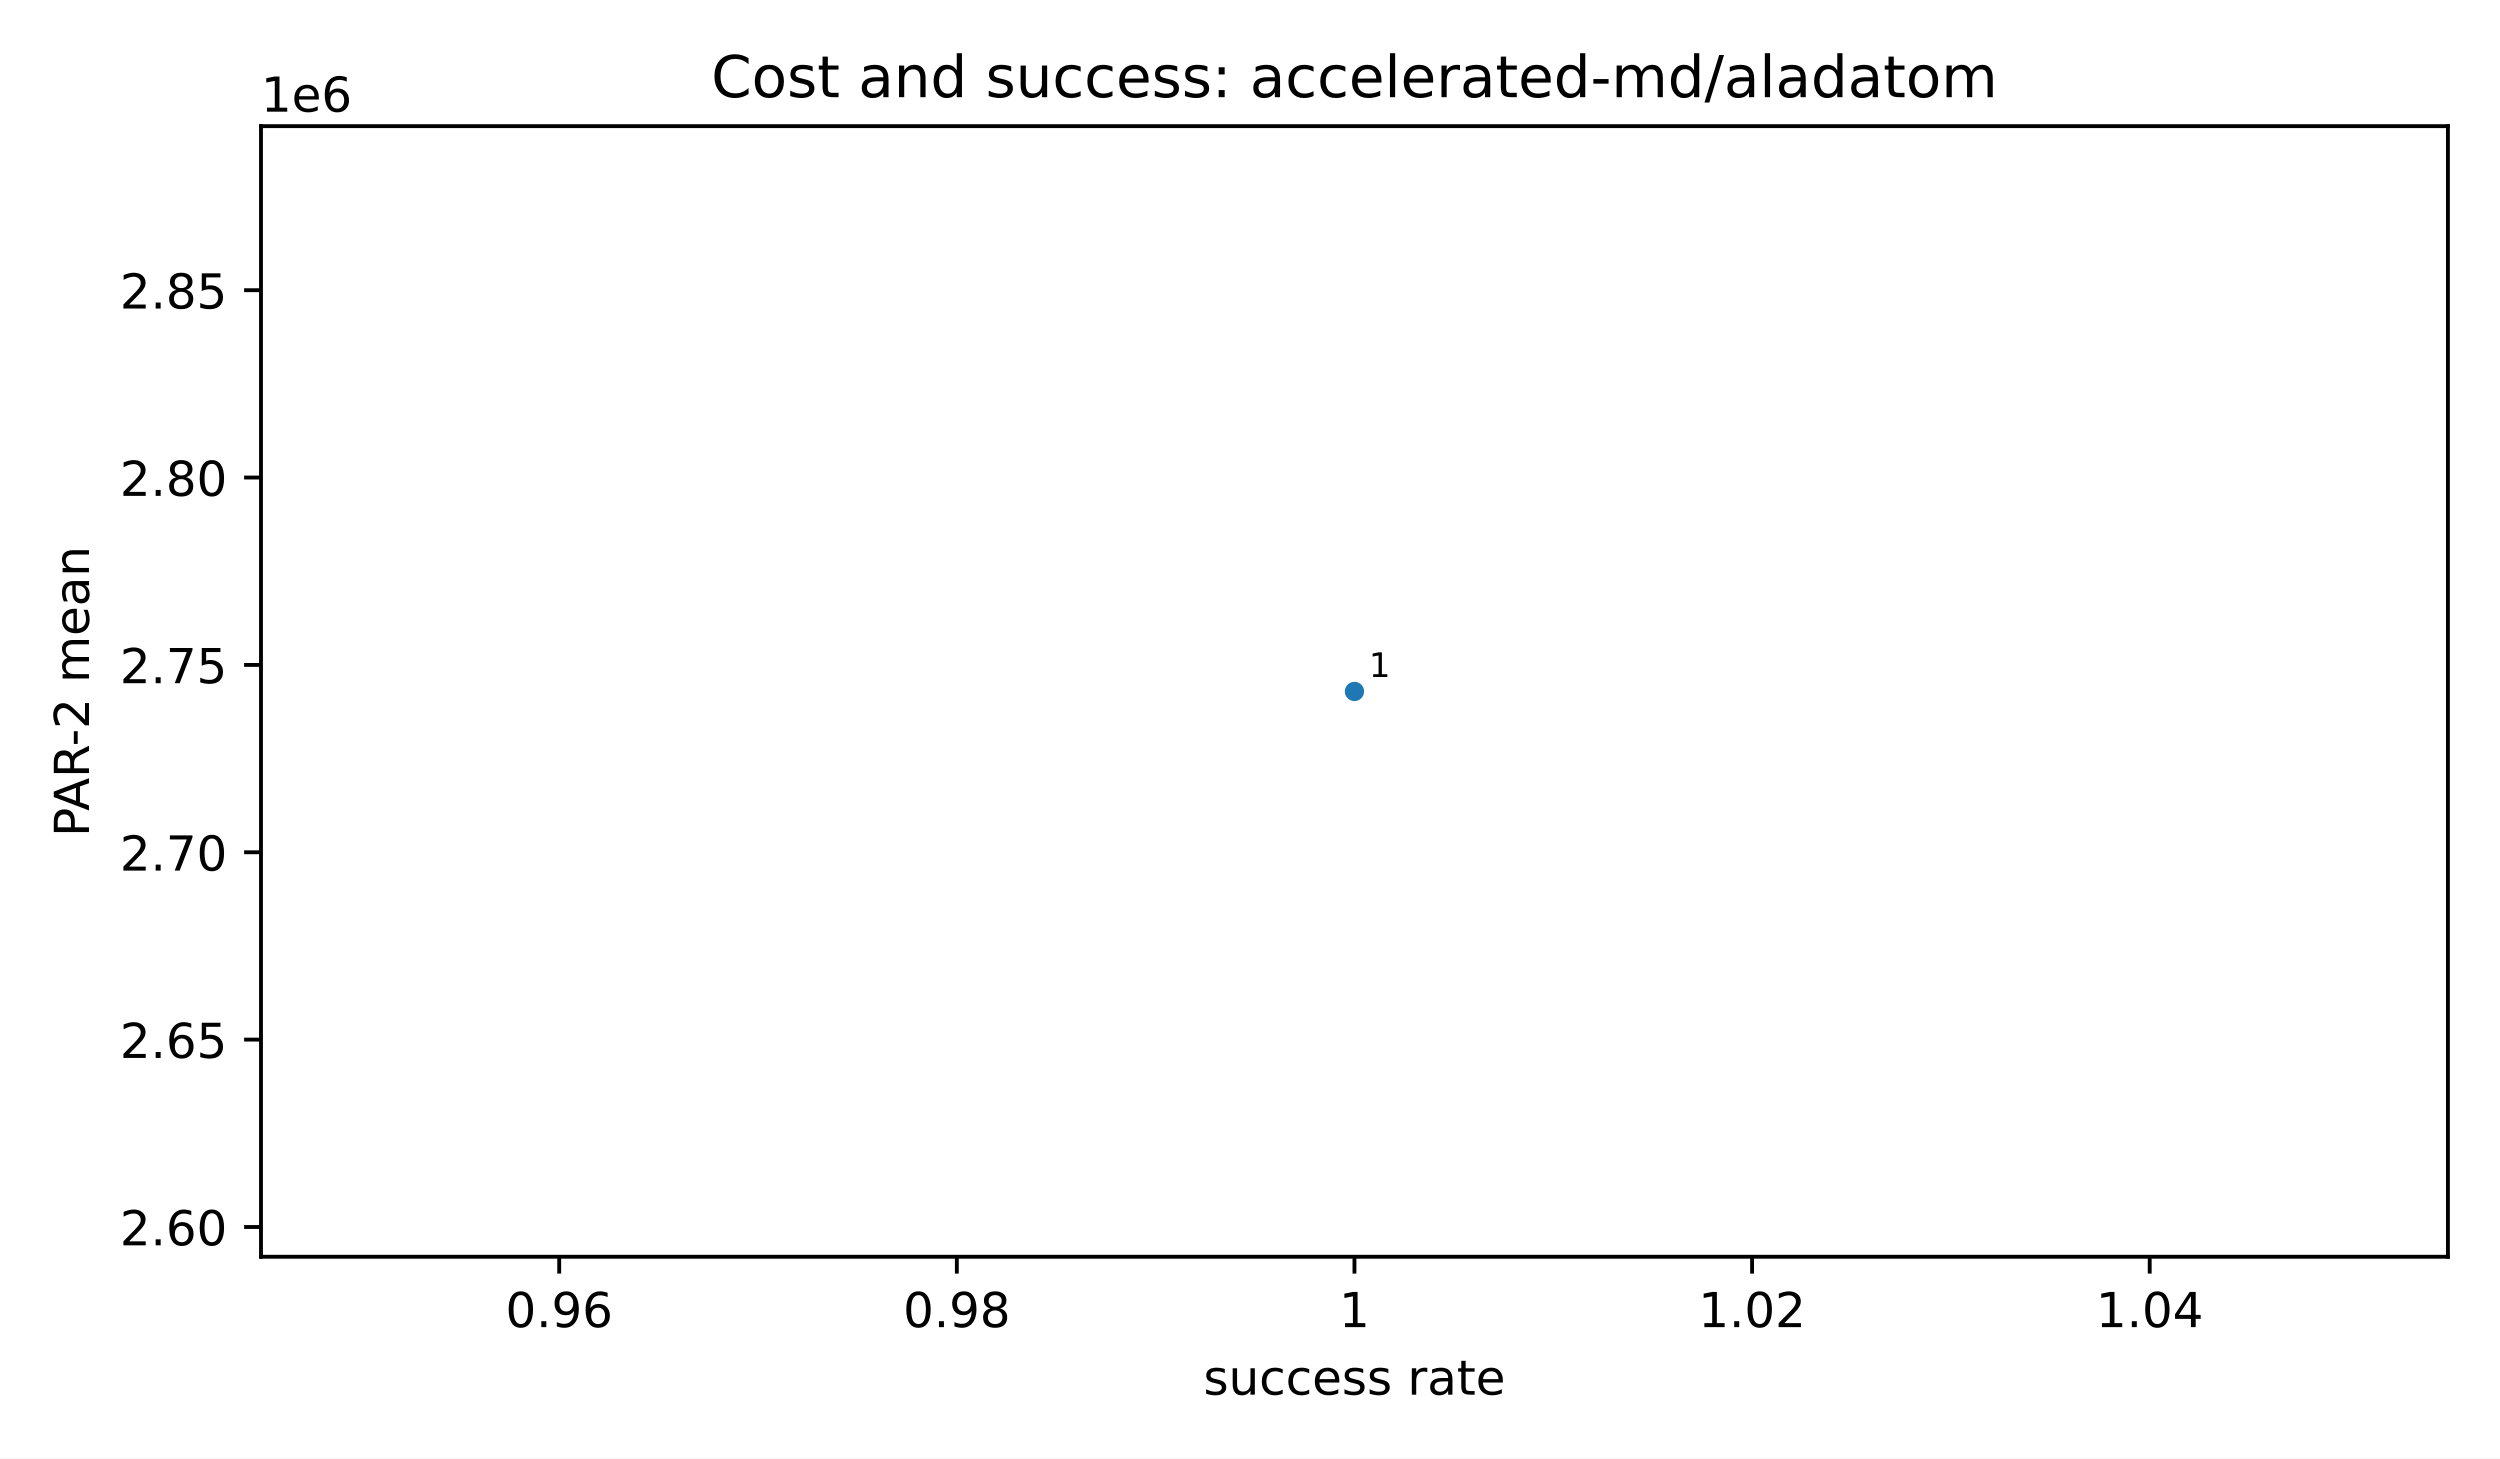
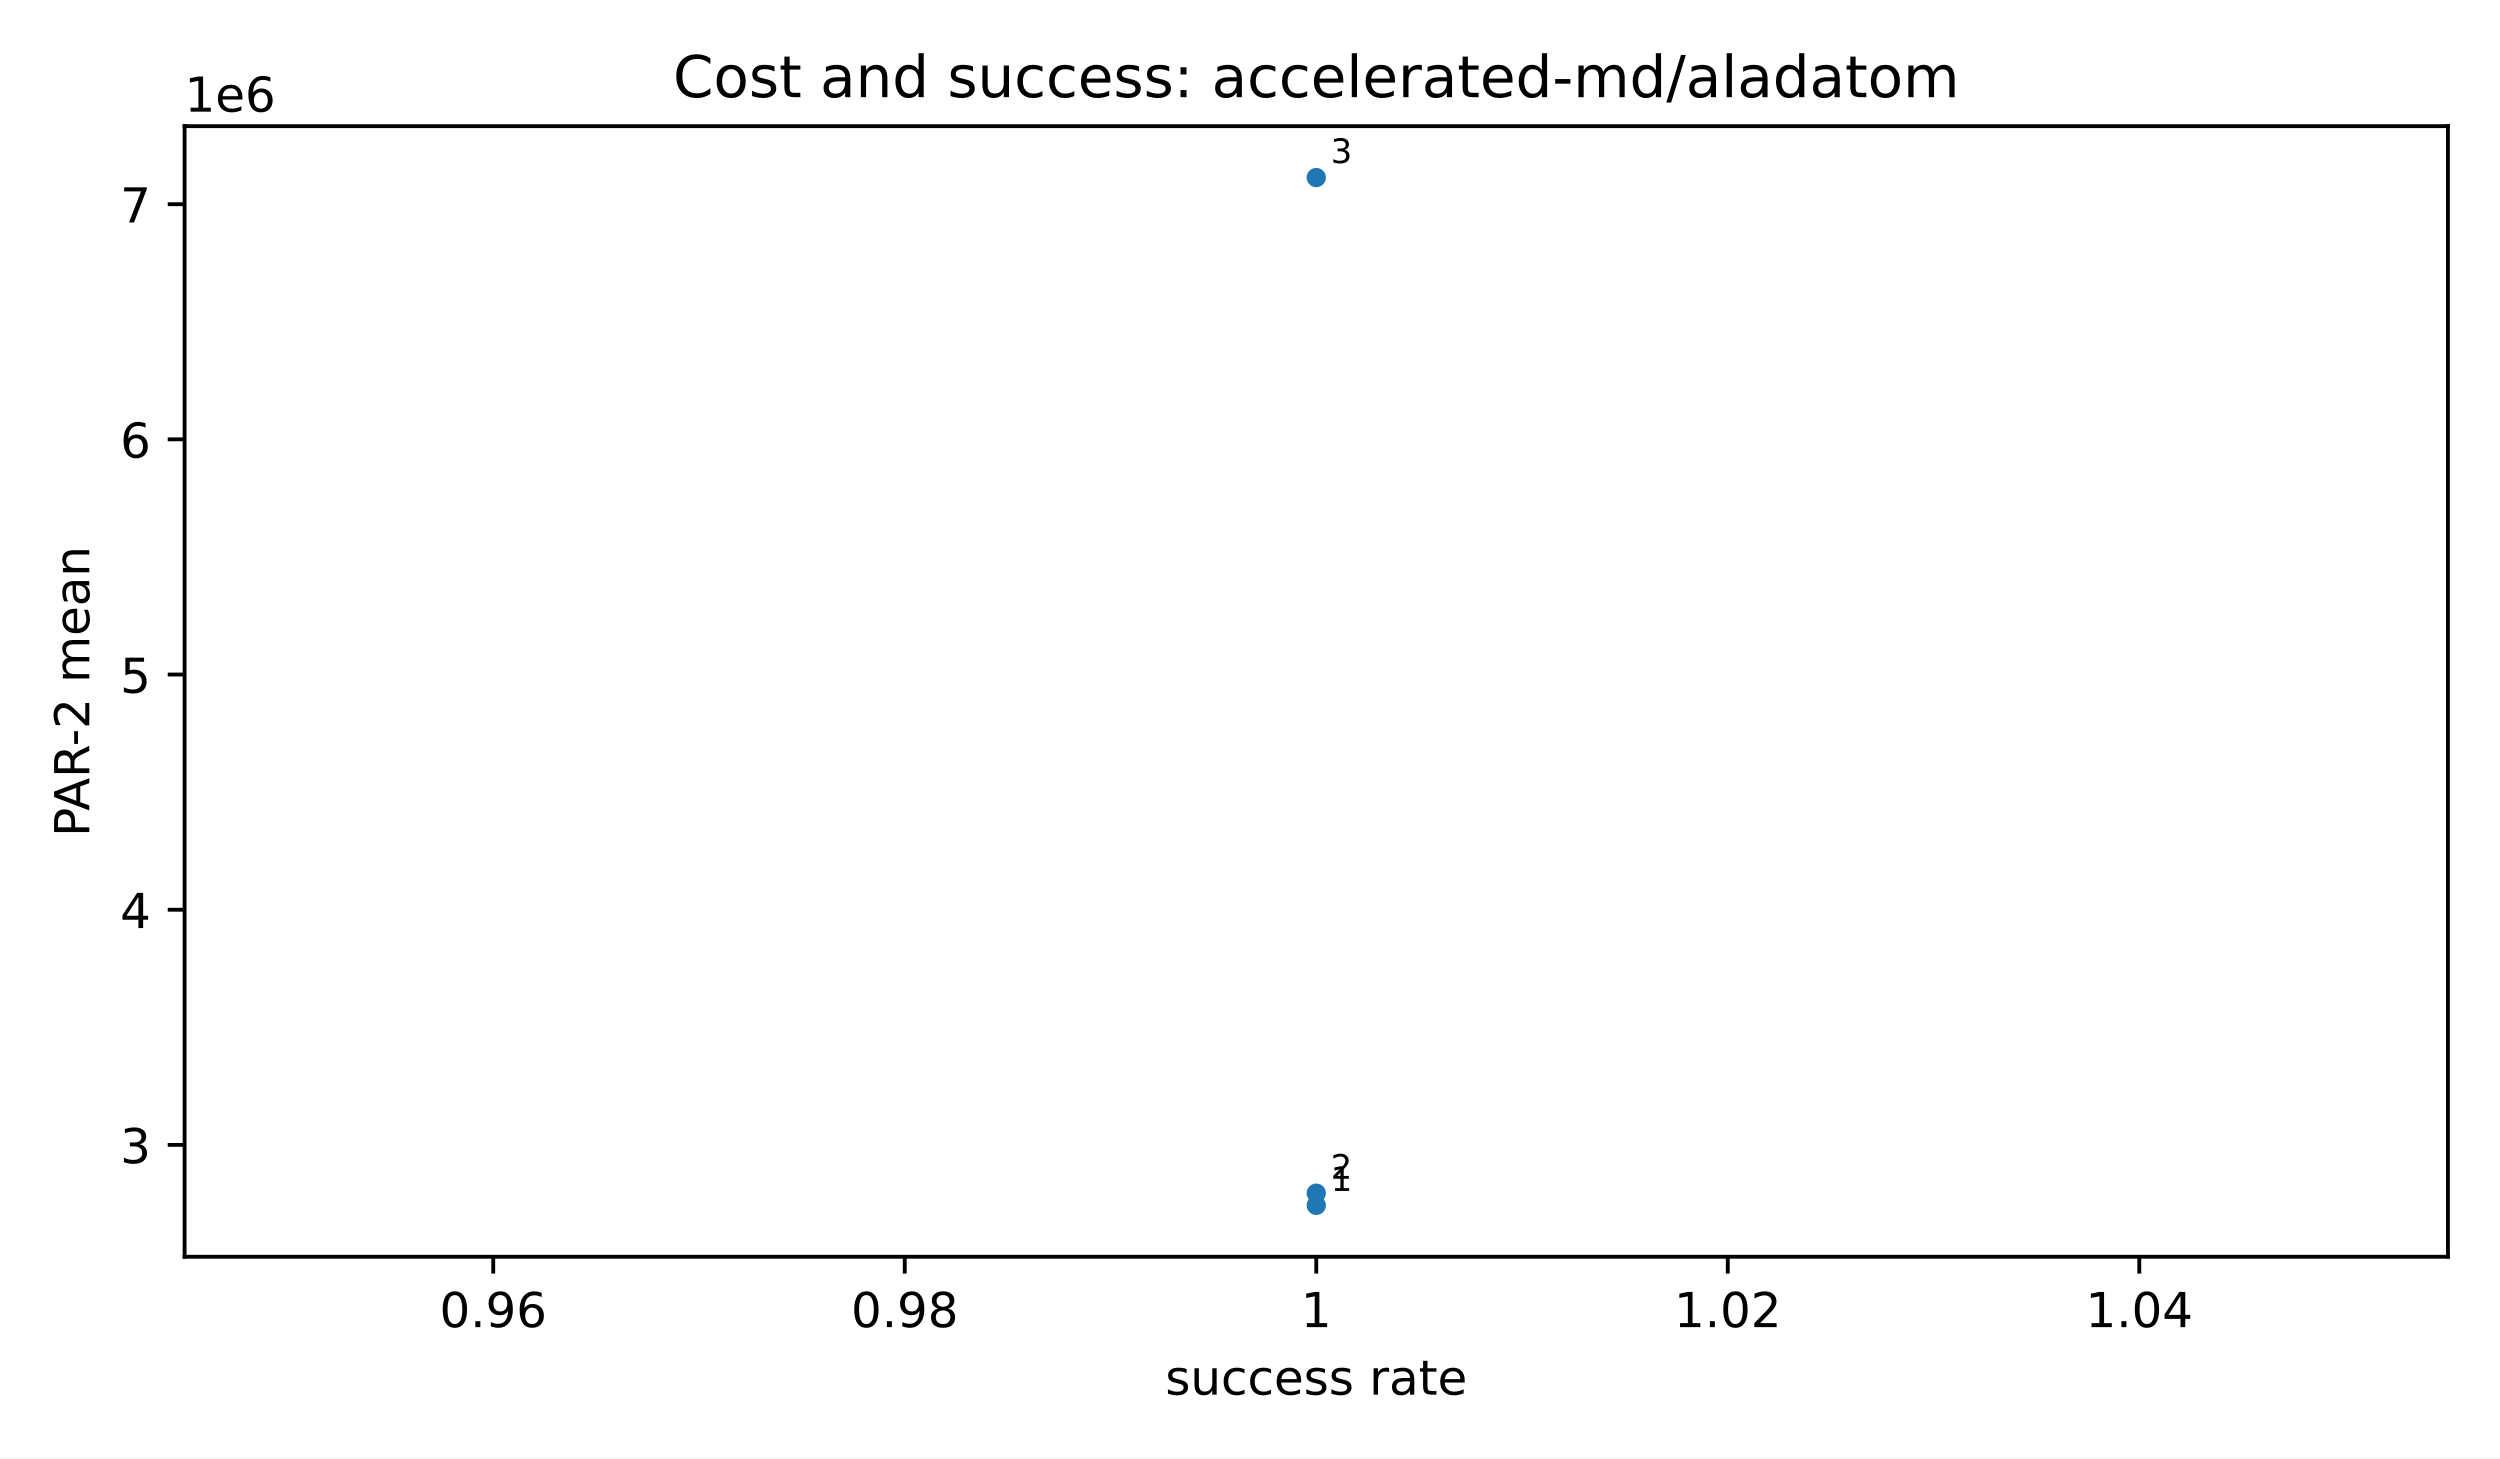
<svg xmlns="http://www.w3.org/2000/svg" xmlns:xlink="http://www.w3.org/1999/xlink" width="518.4pt" height="302.4pt" viewBox="0 0 518.4 302.4" version="1.1">
  <defs>
    <style type="text/css">*{stroke-linejoin: round; stroke-linecap: butt}</style>
  </defs>
  <g id="figure_1">
    <g id="patch_1">
      <path d="M 0 302.4  L 518.4 302.4  L 518.4 0  L 0 0  z " style="fill: #ffffff" />
    </g>
    <g id="axes_1">
      <g id="patch_2">
-         <path d="M 54.12 260.6  L 507.6 260.6  L 507.6 26.16  L 54.12 26.16  z " style="fill: #ffffff" />
+         <path d="M 38.28 260.6  L 507.6 260.6  L 507.6 26.16  L 38.28 26.16  z " style="fill: #ffffff" />
      </g>
      <g id="PathCollection_1">
        <defs>
          <path id="m2d8934182f" d="M 0 2  C 0.53 2 1.039 1.789 1.414 1.414  C 1.789 1.039 2 0.53 2 0  C 2 -0.53 1.789 -1.039 1.414 -1.414  C 1.039 -1.789 0.53 -2 0 -2  C -0.53 -2 -1.039 -1.789 -1.414 -1.414  C -1.789 -1.039 -2 -0.53 -2 0  C -2 0.53 -1.789 1.039 -1.414 1.414  C -1.039 1.789 -0.53 2 0 2  z " />
        </defs>
-         <g clip-path="url(#p71bd0c26ad)">
-           <use xlink:href="#m2d8934182f" x="280.86" y="143.38" style="fill: #1f77b4" />
+         <g clip-path="url(#p741b8a9ba5)">
+           <use xlink:href="#m2d8934182f" x="272.94" y="249.944" style="fill: #1f77b4" />
+           <use xlink:href="#m2d8934182f" x="272.94" y="247.419" style="fill: #1f77b4" />
+           <use xlink:href="#m2d8934182f" x="272.94" y="36.816" style="fill: #1f77b4" />
        </g>
      </g>
      <g id="matplotlib.axis_1">
        <g id="xtick_1">
          <g id="line2d_1">
            <defs>
              <path id="m8ea4d47d77" d="M 0 0  L 0 3.5  " style="stroke: #000000; stroke-width: 0.8" />
            </defs>
            <g>
-               <use xlink:href="#m8ea4d47d77" x="115.958" y="260.6" style="stroke: #000000; stroke-width: 0.8" />
+               <use xlink:href="#m8ea4d47d77" x="102.278" y="260.6" style="stroke: #000000; stroke-width: 0.8" />
            </g>
          </g>
          <g id="text_1">
-             <text style="font-size: 10px; font-family: 'DejaVu Sans', 'Bitstream Vera Sans', 'Computer Modern Sans Serif', 'Lucida Grande', 'Verdana', 'Geneva', 'Lucid', 'Arial', 'Helvetica', 'Avant Garde', sans-serif; text-anchor: middle" x="115.958" y="275.198" transform="rotate(-0 115.9582 275.1977)">0.96</text>
+             <text style="font-size: 10px; font-family: 'DejaVu Sans', 'Bitstream Vera Sans', 'Computer Modern Sans Serif', 'Lucida Grande', 'Verdana', 'Geneva', 'Lucid', 'Arial', 'Helvetica', 'Avant Garde', sans-serif; text-anchor: middle" x="102.278" y="275.198" transform="rotate(-0 102.2782 275.1977)">0.96</text>
          </g>
        </g>
        <g id="xtick_2">
          <g id="line2d_2">
            <g>
-               <use xlink:href="#m8ea4d47d77" x="198.409" y="260.6" style="stroke: #000000; stroke-width: 0.8" />
+               <use xlink:href="#m8ea4d47d77" x="187.609" y="260.6" style="stroke: #000000; stroke-width: 0.8" />
            </g>
          </g>
          <g id="text_2">
-             <text style="font-size: 10px; font-family: 'DejaVu Sans', 'Bitstream Vera Sans', 'Computer Modern Sans Serif', 'Lucida Grande', 'Verdana', 'Geneva', 'Lucid', 'Arial', 'Helvetica', 'Avant Garde', sans-serif; text-anchor: middle" x="198.409" y="275.198" transform="rotate(-0 198.4091 275.1977)">0.98</text>
+             <text style="font-size: 10px; font-family: 'DejaVu Sans', 'Bitstream Vera Sans', 'Computer Modern Sans Serif', 'Lucida Grande', 'Verdana', 'Geneva', 'Lucid', 'Arial', 'Helvetica', 'Avant Garde', sans-serif; text-anchor: middle" x="187.609" y="275.198" transform="rotate(-0 187.6091 275.1977)">0.98</text>
          </g>
        </g>
        <g id="xtick_3">
          <g id="line2d_3">
            <g>
-               <use xlink:href="#m8ea4d47d77" x="280.86" y="260.6" style="stroke: #000000; stroke-width: 0.8" />
+               <use xlink:href="#m8ea4d47d77" x="272.94" y="260.6" style="stroke: #000000; stroke-width: 0.8" />
            </g>
          </g>
          <g id="text_3">
-             <text style="font-size: 10px; font-family: 'DejaVu Sans', 'Bitstream Vera Sans', 'Computer Modern Sans Serif', 'Lucida Grande', 'Verdana', 'Geneva', 'Lucid', 'Arial', 'Helvetica', 'Avant Garde', sans-serif; text-anchor: middle" x="280.86" y="275.198" transform="rotate(-0 280.86 275.1977)">1</text>
+             <text style="font-size: 10px; font-family: 'DejaVu Sans', 'Bitstream Vera Sans', 'Computer Modern Sans Serif', 'Lucida Grande', 'Verdana', 'Geneva', 'Lucid', 'Arial', 'Helvetica', 'Avant Garde', sans-serif; text-anchor: middle" x="272.94" y="275.198" transform="rotate(-0 272.94 275.1977)">1</text>
          </g>
        </g>
        <g id="xtick_4">
          <g id="line2d_4">
            <g>
-               <use xlink:href="#m8ea4d47d77" x="363.311" y="260.6" style="stroke: #000000; stroke-width: 0.8" />
+               <use xlink:href="#m8ea4d47d77" x="358.271" y="260.6" style="stroke: #000000; stroke-width: 0.8" />
            </g>
          </g>
          <g id="text_4">
-             <text style="font-size: 10px; font-family: 'DejaVu Sans', 'Bitstream Vera Sans', 'Computer Modern Sans Serif', 'Lucida Grande', 'Verdana', 'Geneva', 'Lucid', 'Arial', 'Helvetica', 'Avant Garde', sans-serif; text-anchor: middle" x="363.311" y="275.198" transform="rotate(-0 363.3109 275.1977)">1.02</text>
+             <text style="font-size: 10px; font-family: 'DejaVu Sans', 'Bitstream Vera Sans', 'Computer Modern Sans Serif', 'Lucida Grande', 'Verdana', 'Geneva', 'Lucid', 'Arial', 'Helvetica', 'Avant Garde', sans-serif; text-anchor: middle" x="358.271" y="275.198" transform="rotate(-0 358.2709 275.1977)">1.02</text>
          </g>
        </g>
        <g id="xtick_5">
          <g id="line2d_5">
            <g>
-               <use xlink:href="#m8ea4d47d77" x="445.762" y="260.6" style="stroke: #000000; stroke-width: 0.8" />
+               <use xlink:href="#m8ea4d47d77" x="443.602" y="260.6" style="stroke: #000000; stroke-width: 0.8" />
            </g>
          </g>
          <g id="text_5">
-             <text style="font-size: 10px; font-family: 'DejaVu Sans', 'Bitstream Vera Sans', 'Computer Modern Sans Serif', 'Lucida Grande', 'Verdana', 'Geneva', 'Lucid', 'Arial', 'Helvetica', 'Avant Garde', sans-serif; text-anchor: middle" x="445.762" y="275.198" transform="rotate(-0 445.7618 275.1977)">1.04</text>
+             <text style="font-size: 10px; font-family: 'DejaVu Sans', 'Bitstream Vera Sans', 'Computer Modern Sans Serif', 'Lucida Grande', 'Verdana', 'Geneva', 'Lucid', 'Arial', 'Helvetica', 'Avant Garde', sans-serif; text-anchor: middle" x="443.602" y="275.198" transform="rotate(-0 443.6018 275.1977)">1.04</text>
          </g>
        </g>
        <g id="text_6">
-           <text style="font-size: 10px; font-family: 'DejaVu Sans', 'Bitstream Vera Sans', 'Computer Modern Sans Serif', 'Lucida Grande', 'Verdana', 'Geneva', 'Lucid', 'Arial', 'Helvetica', 'Avant Garde', sans-serif; text-anchor: middle" x="280.86" y="289.198" transform="rotate(-0 280.86 289.1977)">success rate</text>
+           <text style="font-size: 10px; font-family: 'DejaVu Sans', 'Bitstream Vera Sans', 'Computer Modern Sans Serif', 'Lucida Grande', 'Verdana', 'Geneva', 'Lucid', 'Arial', 'Helvetica', 'Avant Garde', sans-serif; text-anchor: middle" x="272.94" y="289.198" transform="rotate(-0 272.94 289.1977)">success rate</text>
        </g>
      </g>
      <g id="matplotlib.axis_2">
        <g id="ytick_1">
          <g id="line2d_6">
            <defs>
              <path id="md659df78fa" d="M 0 0  L -3.5 0  " style="stroke: #000000; stroke-width: 0.8" />
            </defs>
            <g>
-               <use xlink:href="#md659df78fa" x="54.12" y="254.427" style="stroke: #000000; stroke-width: 0.8" />
+               <use xlink:href="#md659df78fa" x="38.28" y="237.406" style="stroke: #000000; stroke-width: 0.8" />
            </g>
          </g>
          <g id="text_7">
-             <text style="font-size: 10px; font-family: 'DejaVu Sans', 'Bitstream Vera Sans', 'Computer Modern Sans Serif', 'Lucida Grande', 'Verdana', 'Geneva', 'Lucid', 'Arial', 'Helvetica', 'Avant Garde', sans-serif; text-anchor: end" x="47.12" y="258.226" transform="rotate(-0 47.12 258.2257)">2.60</text>
+             <text style="font-size: 10px; font-family: 'DejaVu Sans', 'Bitstream Vera Sans', 'Computer Modern Sans Serif', 'Lucida Grande', 'Verdana', 'Geneva', 'Lucid', 'Arial', 'Helvetica', 'Avant Garde', sans-serif; text-anchor: end" x="31.28" y="241.205" transform="rotate(-0 31.28 241.2051)">3</text>
          </g>
        </g>
        <g id="ytick_2">
          <g id="line2d_7">
            <g>
-               <use xlink:href="#md659df78fa" x="54.12" y="215.576" style="stroke: #000000; stroke-width: 0.8" />
+               <use xlink:href="#md659df78fa" x="38.28" y="188.639" style="stroke: #000000; stroke-width: 0.8" />
            </g>
          </g>
          <g id="text_8">
-             <text style="font-size: 10px; font-family: 'DejaVu Sans', 'Bitstream Vera Sans', 'Computer Modern Sans Serif', 'Lucida Grande', 'Verdana', 'Geneva', 'Lucid', 'Arial', 'Helvetica', 'Avant Garde', sans-serif; text-anchor: end" x="47.12" y="219.375" transform="rotate(-0 47.12 219.3752)">2.65</text>
+             <text style="font-size: 10px; font-family: 'DejaVu Sans', 'Bitstream Vera Sans', 'Computer Modern Sans Serif', 'Lucida Grande', 'Verdana', 'Geneva', 'Lucid', 'Arial', 'Helvetica', 'Avant Garde', sans-serif; text-anchor: end" x="31.28" y="192.438" transform="rotate(-0 31.28 192.4377)">4</text>
          </g>
        </g>
        <g id="ytick_3">
          <g id="line2d_8">
            <g>
-               <use xlink:href="#md659df78fa" x="54.12" y="176.726" style="stroke: #000000; stroke-width: 0.8" />
+               <use xlink:href="#md659df78fa" x="38.28" y="139.872" style="stroke: #000000; stroke-width: 0.8" />
            </g>
          </g>
          <g id="text_9">
-             <text style="font-size: 10px; font-family: 'DejaVu Sans', 'Bitstream Vera Sans', 'Computer Modern Sans Serif', 'Lucida Grande', 'Verdana', 'Geneva', 'Lucid', 'Arial', 'Helvetica', 'Avant Garde', sans-serif; text-anchor: end" x="47.12" y="180.525" transform="rotate(-0 47.12 180.5247)">2.70</text>
+             <text style="font-size: 10px; font-family: 'DejaVu Sans', 'Bitstream Vera Sans', 'Computer Modern Sans Serif', 'Lucida Grande', 'Verdana', 'Geneva', 'Lucid', 'Arial', 'Helvetica', 'Avant Garde', sans-serif; text-anchor: end" x="31.28" y="143.67" transform="rotate(-0 31.28 143.6703)">5</text>
          </g>
        </g>
        <g id="ytick_4">
          <g id="line2d_9">
            <g>
-               <use xlink:href="#md659df78fa" x="54.12" y="137.875" style="stroke: #000000; stroke-width: 0.8" />
+               <use xlink:href="#md659df78fa" x="38.28" y="91.104" style="stroke: #000000; stroke-width: 0.8" />
            </g>
          </g>
          <g id="text_10">
-             <text style="font-size: 10px; font-family: 'DejaVu Sans', 'Bitstream Vera Sans', 'Computer Modern Sans Serif', 'Lucida Grande', 'Verdana', 'Geneva', 'Lucid', 'Arial', 'Helvetica', 'Avant Garde', sans-serif; text-anchor: end" x="47.12" y="141.674" transform="rotate(-0 47.12 141.6742)">2.75</text>
+             <text style="font-size: 10px; font-family: 'DejaVu Sans', 'Bitstream Vera Sans', 'Computer Modern Sans Serif', 'Lucida Grande', 'Verdana', 'Geneva', 'Lucid', 'Arial', 'Helvetica', 'Avant Garde', sans-serif; text-anchor: end" x="31.28" y="94.903" transform="rotate(-0 31.28 94.90296)">6</text>
          </g>
        </g>
        <g id="ytick_5">
          <g id="line2d_10">
            <g>
-               <use xlink:href="#md659df78fa" x="54.12" y="99.025" style="stroke: #000000; stroke-width: 0.8" />
+               <use xlink:href="#md659df78fa" x="38.28" y="42.337" style="stroke: #000000; stroke-width: 0.8" />
            </g>
          </g>
          <g id="text_11">
-             <text style="font-size: 10px; font-family: 'DejaVu Sans', 'Bitstream Vera Sans', 'Computer Modern Sans Serif', 'Lucida Grande', 'Verdana', 'Geneva', 'Lucid', 'Arial', 'Helvetica', 'Avant Garde', sans-serif; text-anchor: end" x="47.12" y="102.824" transform="rotate(-0 47.12 102.8237)">2.80</text>
+             <text style="font-size: 10px; font-family: 'DejaVu Sans', 'Bitstream Vera Sans', 'Computer Modern Sans Serif', 'Lucida Grande', 'Verdana', 'Geneva', 'Lucid', 'Arial', 'Helvetica', 'Avant Garde', sans-serif; text-anchor: end" x="31.28" y="46.136" transform="rotate(-0 31.28 46.13556)">7</text>
          </g>
        </g>
-         <g id="ytick_6">
-           <g id="line2d_11">
-             <g>
-               <use xlink:href="#md659df78fa" x="54.12" y="60.174" style="stroke: #000000; stroke-width: 0.8" />
-             </g>
-           </g>
-           <g id="text_12">
-             <text style="font-size: 10px; font-family: 'DejaVu Sans', 'Bitstream Vera Sans', 'Computer Modern Sans Serif', 'Lucida Grande', 'Verdana', 'Geneva', 'Lucid', 'Arial', 'Helvetica', 'Avant Garde', sans-serif; text-anchor: end" x="47.12" y="63.973" transform="rotate(-0 47.12 63.97324)">2.85</text>
-           </g>
+         <g id="text_12">
+           <text style="font-size: 10px; font-family: 'DejaVu Sans', 'Bitstream Vera Sans', 'Computer Modern Sans Serif', 'Lucida Grande', 'Verdana', 'Geneva', 'Lucid', 'Arial', 'Helvetica', 'Avant Garde', sans-serif; text-anchor: middle" x="18.515" y="143.38" transform="rotate(-90 18.51516 143.38)">PAR-2 mean</text>
        </g>
        <g id="text_13">
-           <text style="font-size: 10px; font-family: 'DejaVu Sans', 'Bitstream Vera Sans', 'Computer Modern Sans Serif', 'Lucida Grande', 'Verdana', 'Geneva', 'Lucid', 'Arial', 'Helvetica', 'Avant Garde', sans-serif; text-anchor: middle" x="18.452" y="143.38" transform="rotate(-90 18.45203 143.38)">PAR-2 mean</text>
-         </g>
-         <g id="text_14">
-           <text style="font-size: 10px; font-family: 'DejaVu Sans', 'Bitstream Vera Sans', 'Computer Modern Sans Serif', 'Lucida Grande', 'Verdana', 'Geneva', 'Lucid', 'Arial', 'Helvetica', 'Avant Garde', sans-serif; text-anchor: start" x="54.12" y="23.16" transform="rotate(-0 54.12 23.16)">1e6</text>
+           <text style="font-size: 10px; font-family: 'DejaVu Sans', 'Bitstream Vera Sans', 'Computer Modern Sans Serif', 'Lucida Grande', 'Verdana', 'Geneva', 'Lucid', 'Arial', 'Helvetica', 'Avant Garde', sans-serif; text-anchor: start" x="38.28" y="23.16" transform="rotate(-0 38.28 23.16)">1e6</text>
        </g>
      </g>
      <g id="patch_3">
-         <path d="M 54.12 260.6  L 54.12 26.16  " style="fill: none; stroke: #000000; stroke-width: 0.8; stroke-linejoin: miter; stroke-linecap: square" />
+         <path d="M 38.28 260.6  L 38.28 26.16  " style="fill: none; stroke: #000000; stroke-width: 0.8; stroke-linejoin: miter; stroke-linecap: square" />
      </g>
      <g id="patch_4">
        <path d="M 507.6 260.6  L 507.6 26.16  " style="fill: none; stroke: #000000; stroke-width: 0.8; stroke-linejoin: miter; stroke-linecap: square" />
      </g>
      <g id="patch_5">
-         <path d="M 54.12 260.6  L 507.6 260.6  " style="fill: none; stroke: #000000; stroke-width: 0.8; stroke-linejoin: miter; stroke-linecap: square" />
+         <path d="M 38.28 260.6  L 507.6 260.6  " style="fill: none; stroke: #000000; stroke-width: 0.8; stroke-linejoin: miter; stroke-linecap: square" />
      </g>
      <g id="patch_6">
-         <path d="M 54.12 26.16  L 507.6 26.16  " style="fill: none; stroke: #000000; stroke-width: 0.8; stroke-linejoin: miter; stroke-linecap: square" />
+         <path d="M 38.28 26.16  L 507.6 26.16  " style="fill: none; stroke: #000000; stroke-width: 0.8; stroke-linejoin: miter; stroke-linecap: square" />
+       </g>
+       <g id="text_14">
+         <text style="font-size: 7px; font-family: 'DejaVu Sans', 'Bitstream Vera Sans', 'Computer Modern Sans Serif', 'Lucida Grande', 'Verdana', 'Geneva', 'Lucid', 'Arial', 'Helvetica', 'Avant Garde', sans-serif; text-anchor: start" x="275.94" y="246.944" transform="rotate(-0 275.94 246.9436)">1</text>
      </g>
      <g id="text_15">
-         <text style="font-size: 7px; font-family: 'DejaVu Sans', 'Bitstream Vera Sans', 'Computer Modern Sans Serif', 'Lucida Grande', 'Verdana', 'Geneva', 'Lucid', 'Arial', 'Helvetica', 'Avant Garde', sans-serif; text-anchor: start" x="283.86" y="140.38" transform="rotate(-0 283.86 140.38)">1</text>
+         <text style="font-size: 7px; font-family: 'DejaVu Sans', 'Bitstream Vera Sans', 'Computer Modern Sans Serif', 'Lucida Grande', 'Verdana', 'Geneva', 'Lucid', 'Arial', 'Helvetica', 'Avant Garde', sans-serif; text-anchor: start" x="275.94" y="244.419" transform="rotate(-0 275.94 244.4186)">2</text>
      </g>
      <g id="text_16">
-         <text style="font-size: 12px; font-family: 'DejaVu Sans', 'Bitstream Vera Sans', 'Computer Modern Sans Serif', 'Lucida Grande', 'Verdana', 'Geneva', 'Lucid', 'Arial', 'Helvetica', 'Avant Garde', sans-serif; text-anchor: middle" x="280.86" y="20.16" transform="rotate(-0 280.86 20.16)">Cost and success: accelerated-md/aladatom</text>
+         <text style="font-size: 7px; font-family: 'DejaVu Sans', 'Bitstream Vera Sans', 'Computer Modern Sans Serif', 'Lucida Grande', 'Verdana', 'Geneva', 'Lucid', 'Arial', 'Helvetica', 'Avant Garde', sans-serif; text-anchor: start" x="275.94" y="33.816" transform="rotate(-0 275.94 33.81636)">3</text>
+       </g>
+       <g id="text_17">
+         <text style="font-size: 12px; font-family: 'DejaVu Sans', 'Bitstream Vera Sans', 'Computer Modern Sans Serif', 'Lucida Grande', 'Verdana', 'Geneva', 'Lucid', 'Arial', 'Helvetica', 'Avant Garde', sans-serif; text-anchor: middle" x="272.94" y="20.16" transform="rotate(-0 272.94 20.16)">Cost and success: accelerated-md/aladatom</text>
      </g>
    </g>
  </g>
  <defs>
-     <clipPath id="p71bd0c26ad">
-       <rect x="54.12" y="26.16" width="453.48" height="234.44" />
+     <clipPath id="p741b8a9ba5">
+       <rect x="38.28" y="26.16" width="469.32" height="234.44" />
    </clipPath>
  </defs>
</svg>
